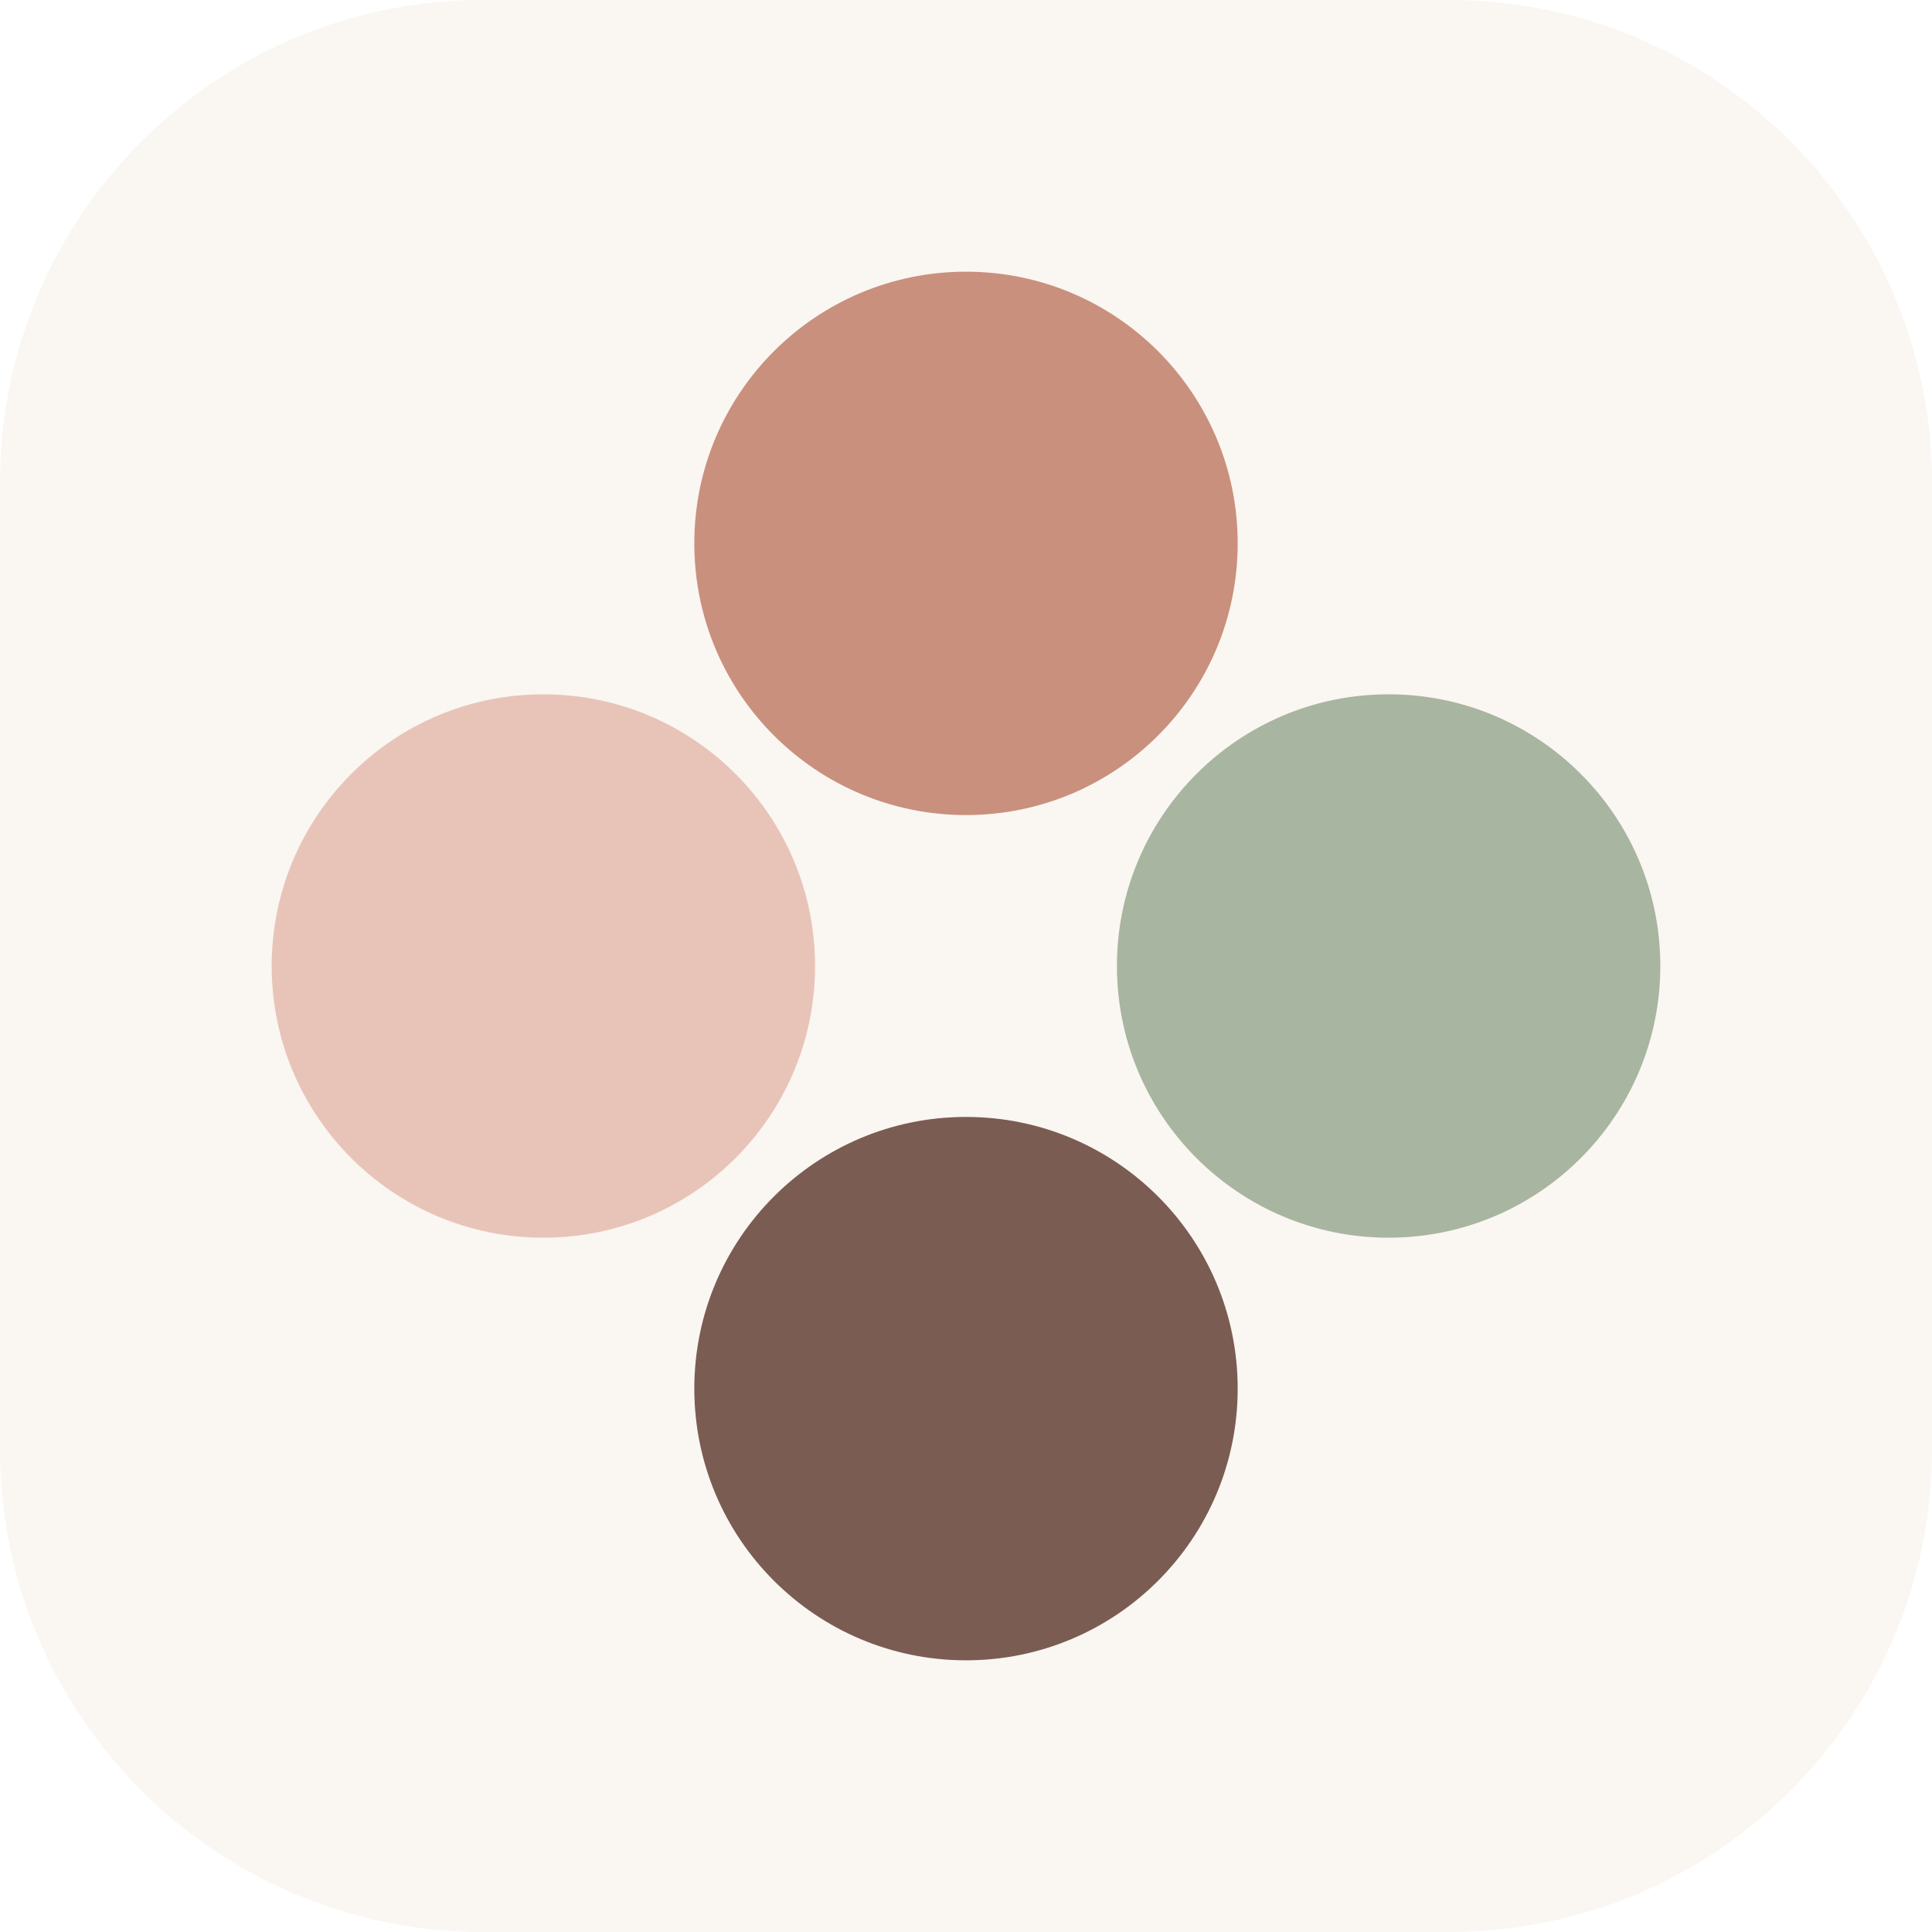
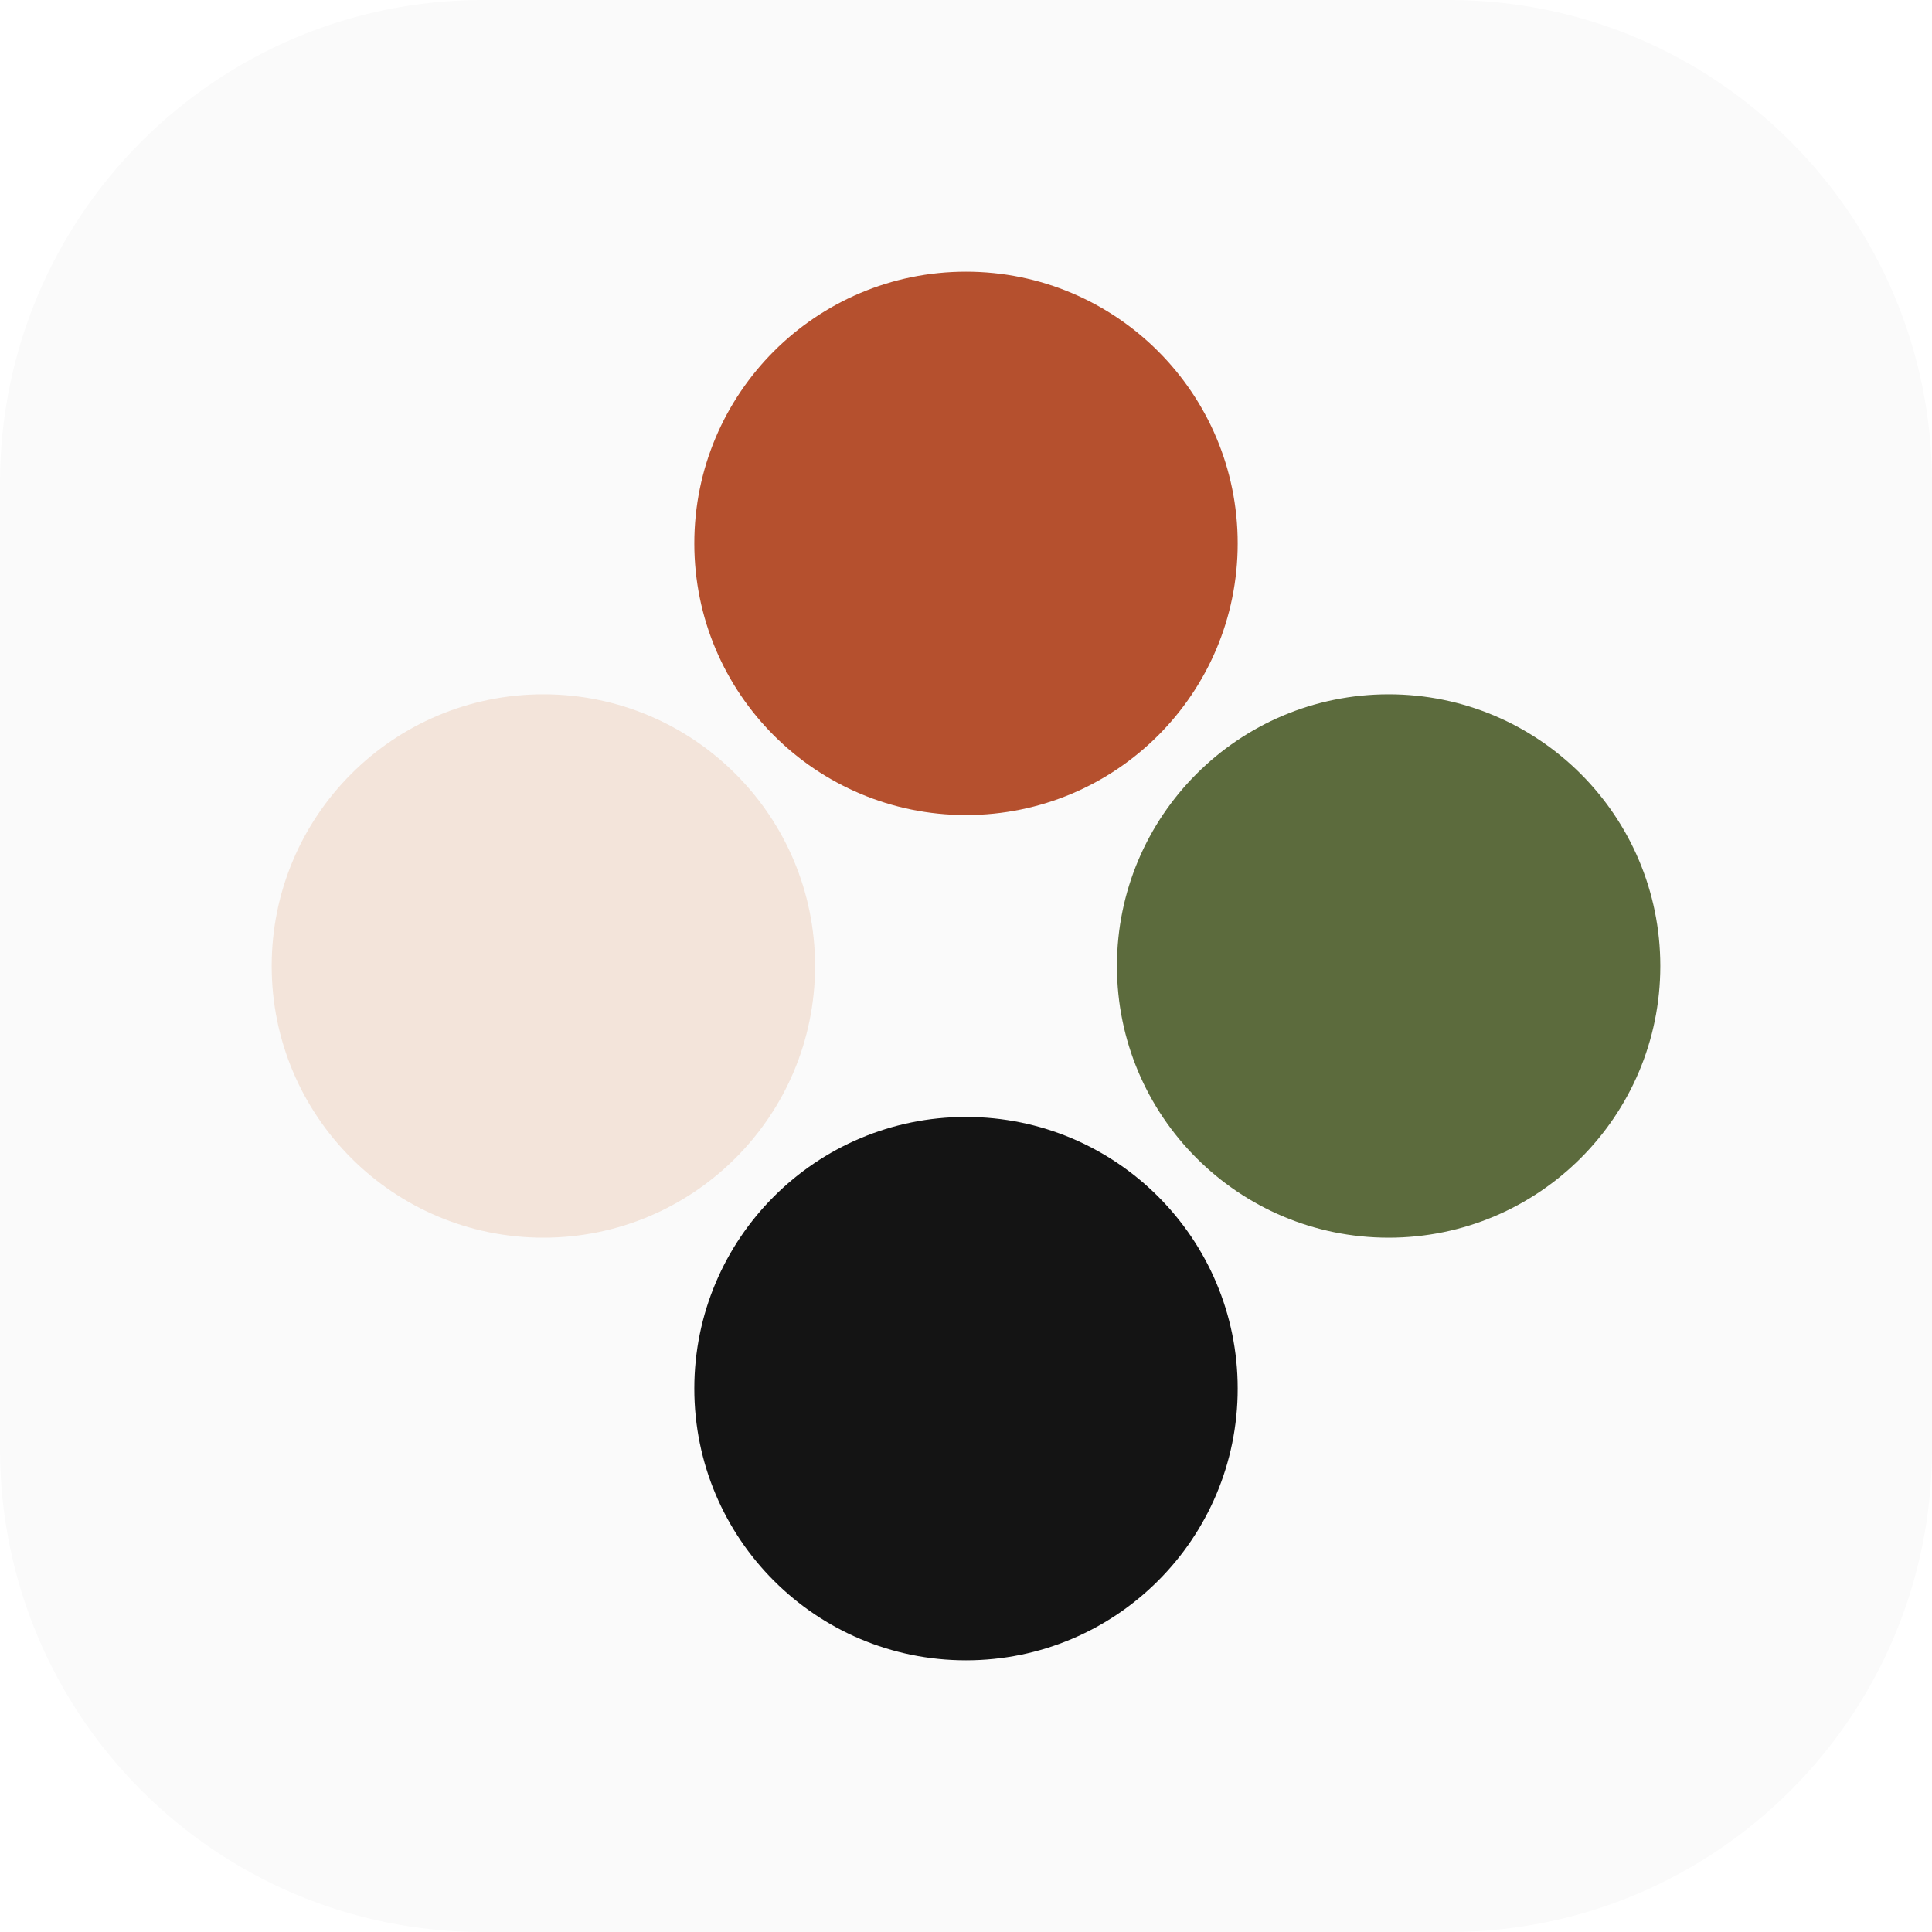
<svg xmlns="http://www.w3.org/2000/svg" viewBox="0 0 32 32">
-   <rect width="32" height="32" rx="8" fill="#faf6f1" />
-   <circle cx="16" cy="9" r="4.5" fill="#c9907e" />
-   <circle cx="23" cy="16" r="4.5" fill="#a8b5a0" />
-   <circle cx="16" cy="23" r="4.5" fill="#7a5c52" />
-   <circle cx="9" cy="16" r="4.5" fill="#e8c4b8" />
+   <rect width="32" height="32" rx="8" fill="#fafafa" />
+   <circle cx="16" cy="9" r="4.5" fill="#b5502e" />
+   <circle cx="23" cy="16" r="4.5" fill="#5c6b3d" />
+   <circle cx="16" cy="23" r="4.5" fill="#141414" />
+   <circle cx="9" cy="16" r="4.5" fill="#f3e4da" />
</svg>
